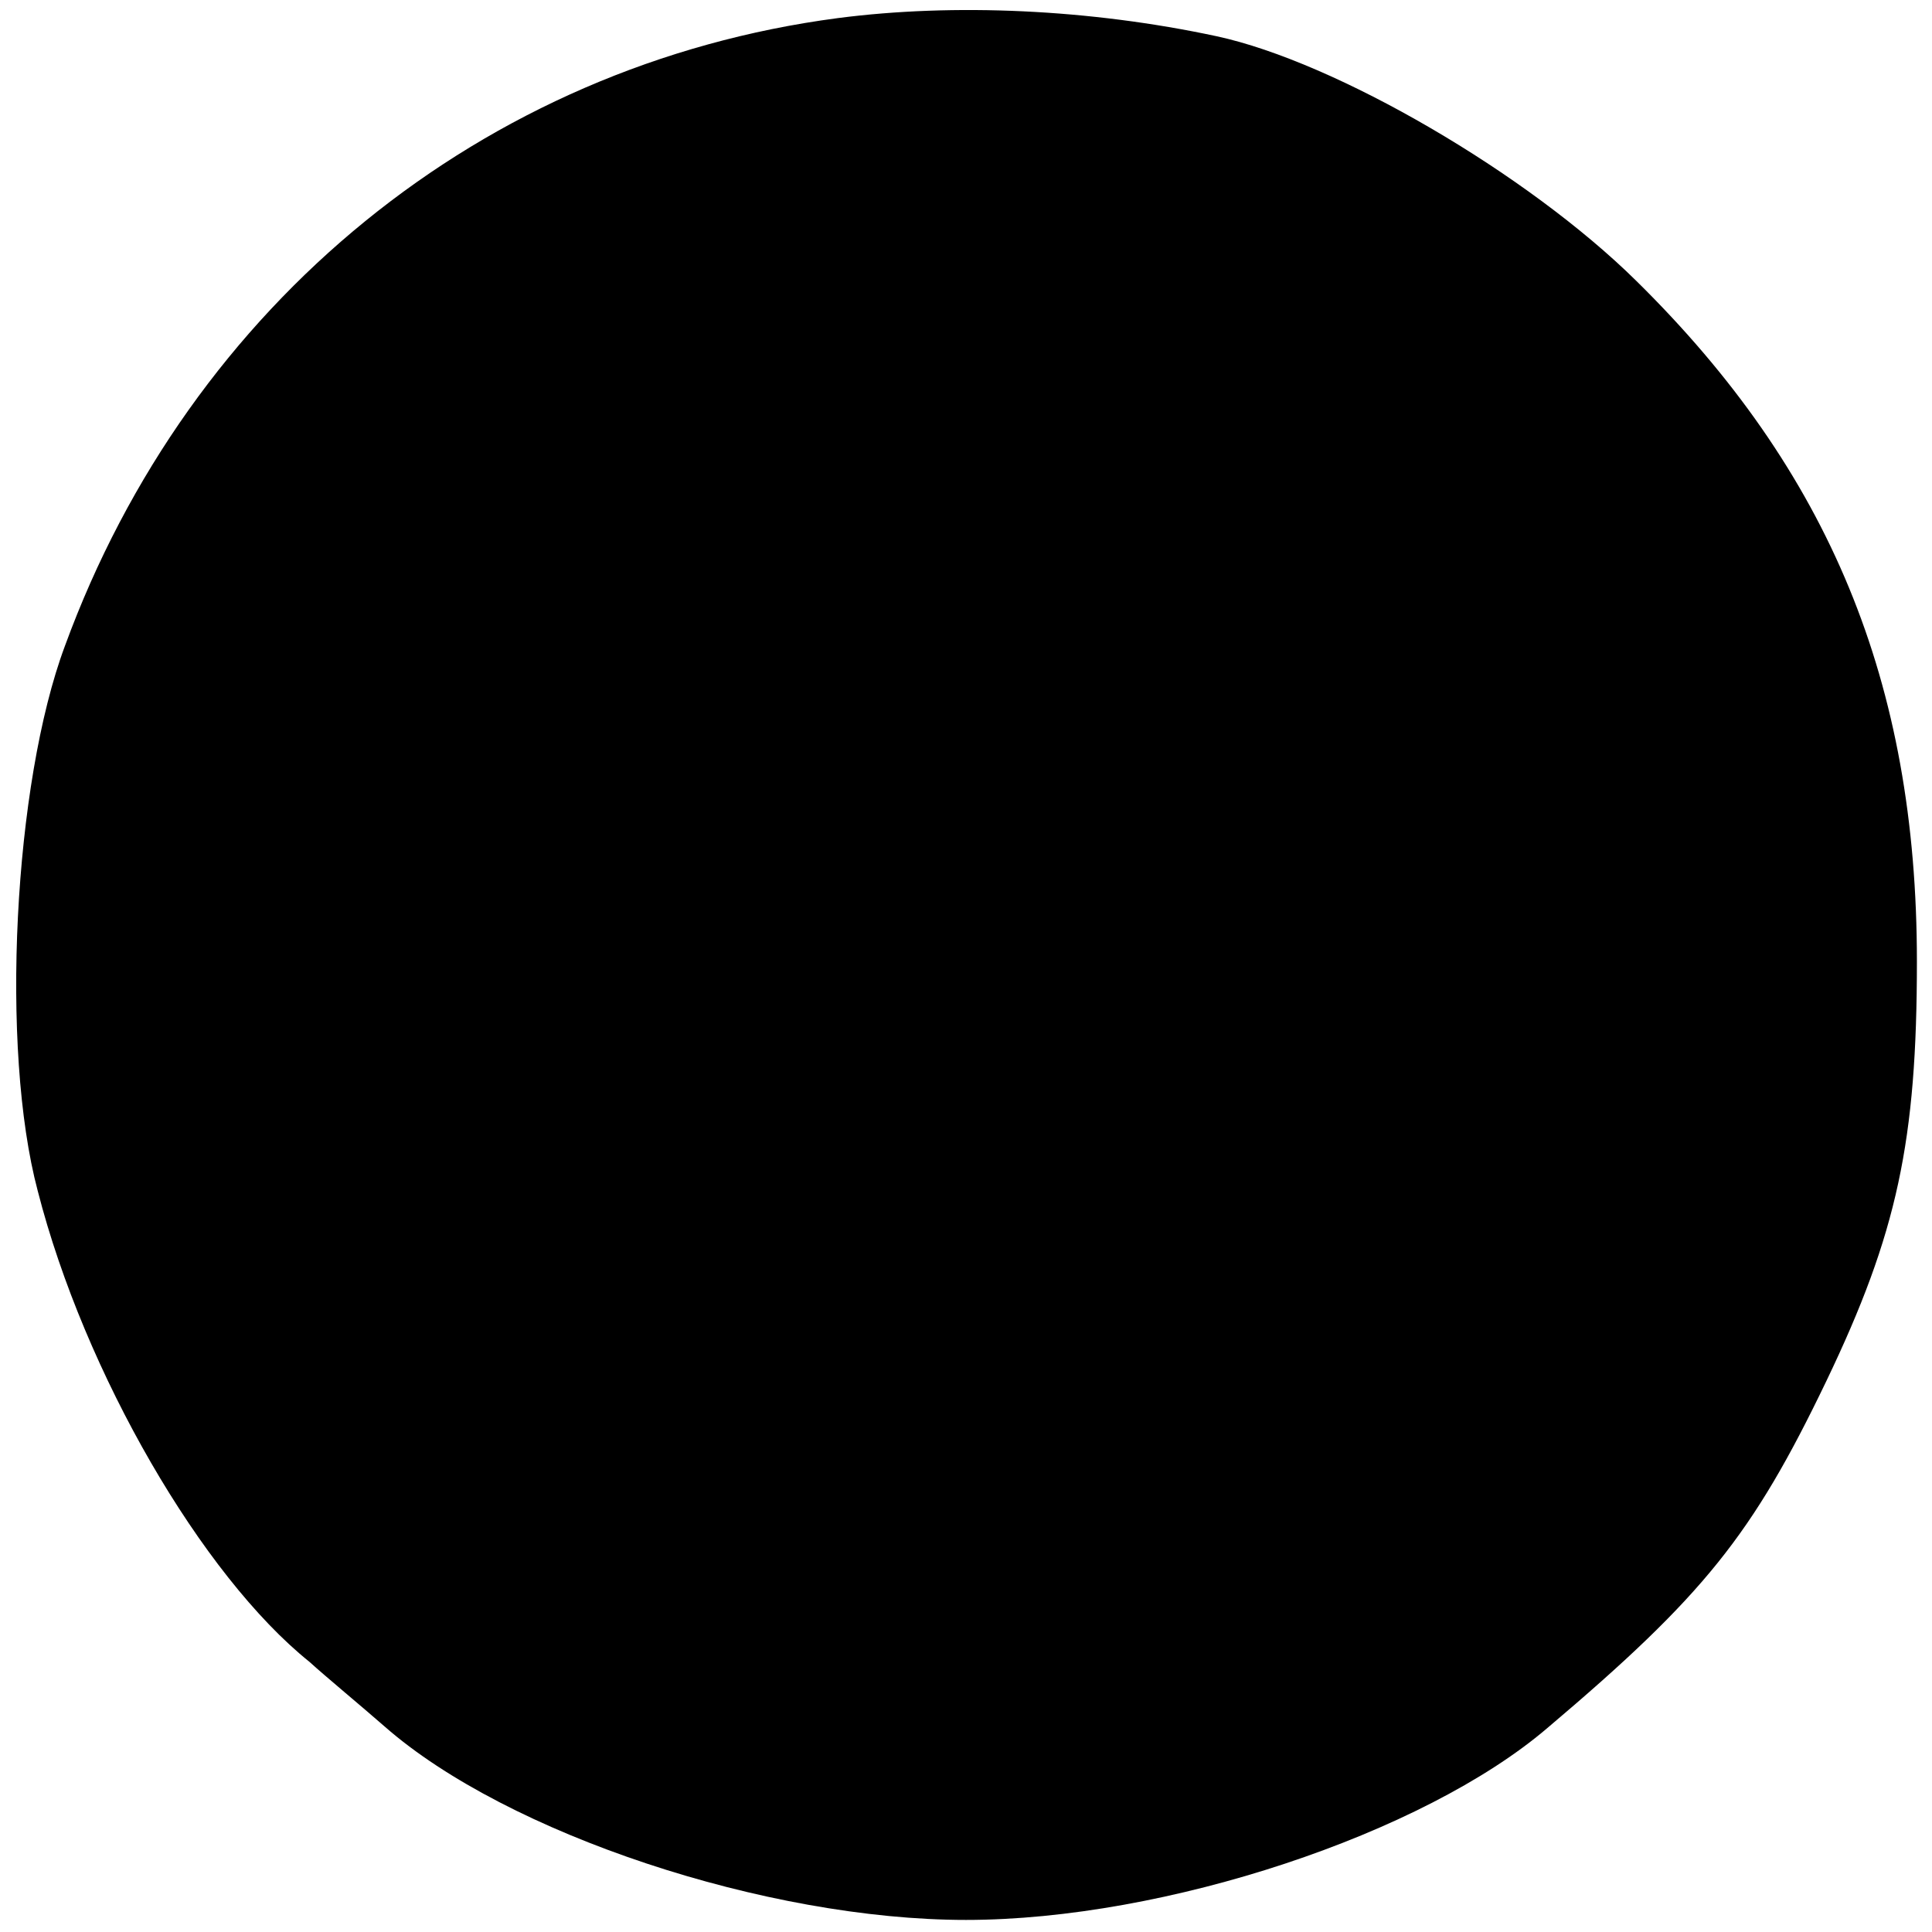
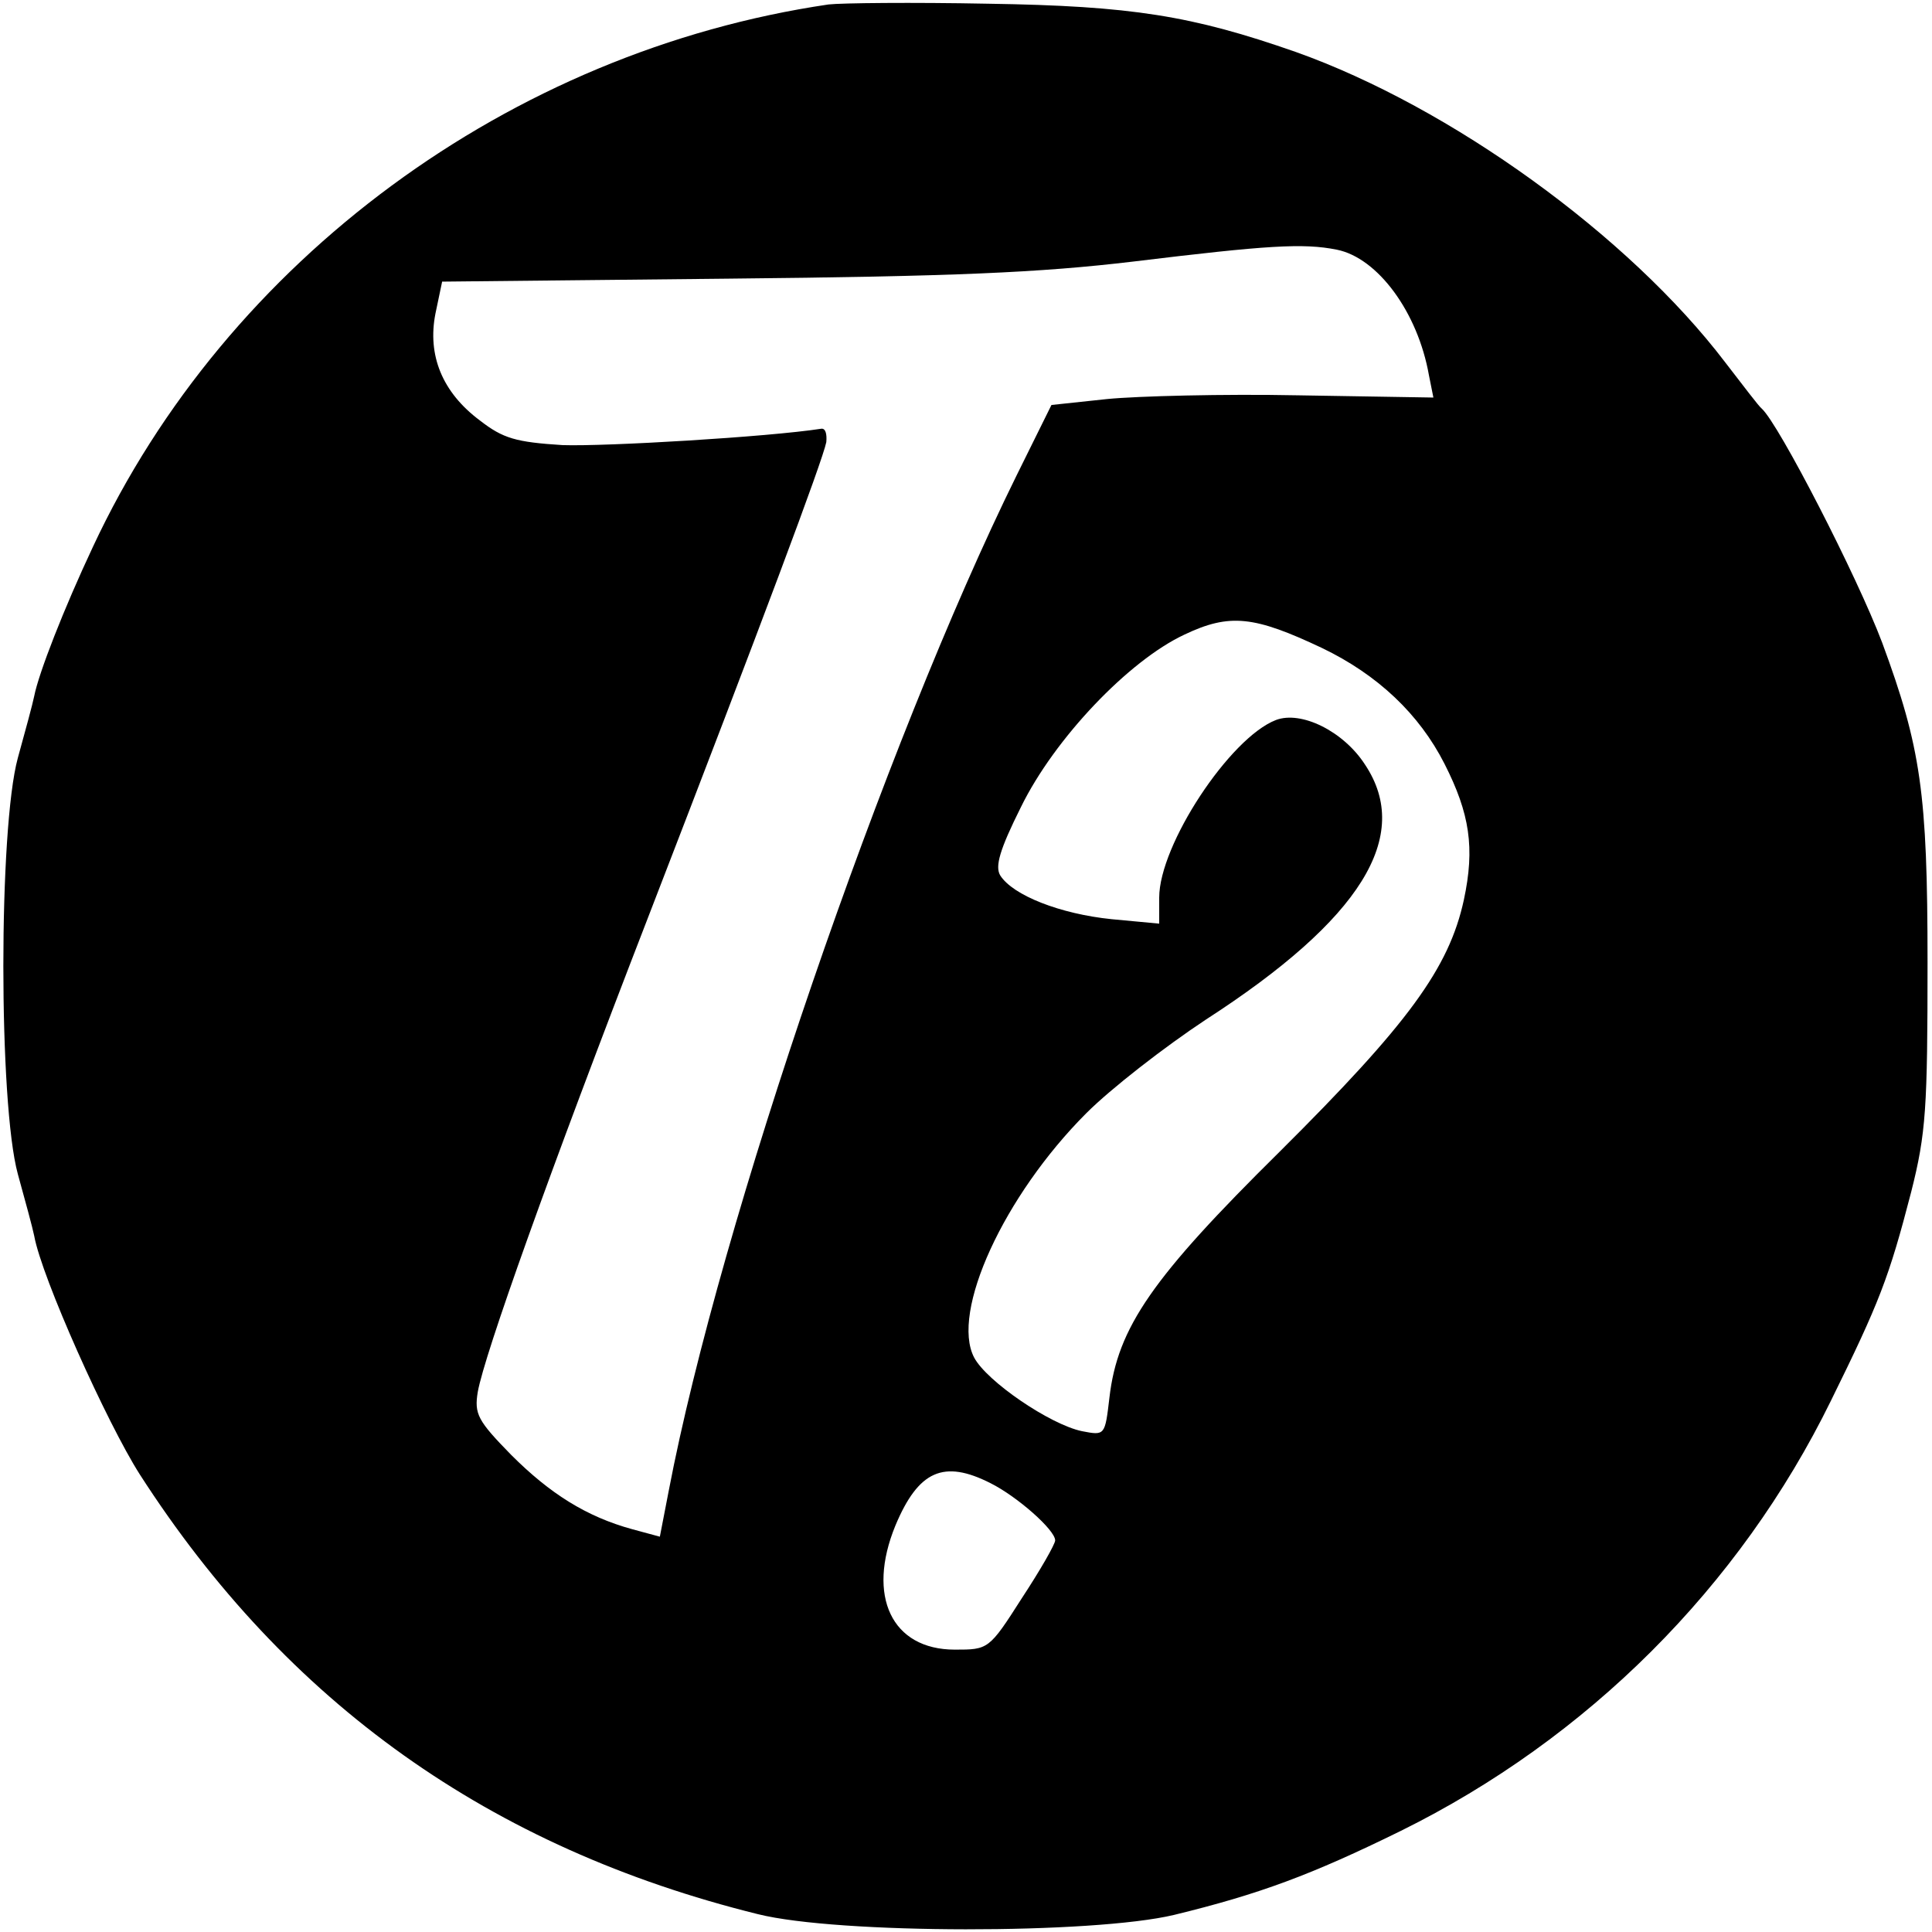
- <svg xmlns="http://www.w3.org/2000/svg" version="1" width="170.667" height="170.667" viewBox="0 0 128 128">
-   <path d="M55.5 1.2C32 4.3 12.6 20.1 4.3 42.8.9 51.9 0 69.5 2.5 78.9c3.1 12.1 10.9 25.5 18 31.2 1.1 1 3.4 2.9 5 4.3 8.1 7.1 25.3 12.8 38.5 12.8s30.3-5.7 38.5-12.7c10.4-8.8 13.6-12.8 18.5-23 4.7-9.8 6-15.9 6-27.8 0-18.5-5.8-32.5-18.6-45.1-7.2-7.1-19.9-14.5-27.8-16.2C72.2.6 63.2.2 55.5 1.2z" />
+ <svg xmlns="http://www.w3.org/2000/svg" version="1" width="346.667" height="346.667" viewBox="0 0 260 260">
+   <path d="M111.5.6c-42.8 6.3-81 34.4-99 73-3.9 8.3-7.3 17-7.9 20.1-.2 1-1.2 4.7-2.2 8.3-2.6 9.5-2.6 46.5 0 56 1 3.6 2 7.3 2.2 8.3 1 5.6 9.8 25.2 14.2 32.1 19.8 30.8 47.2 50.3 83.2 59.2 10.8 2.7 45.1 2.7 56 .1 11.5-2.8 18.5-5.4 30.5-11.3 25.1-12.4 45.6-32.8 57.9-57.9 6.5-13.2 7.8-16.5 10.8-28.1 2-7.9 2.2-11.3 2.2-30.9 0-22.8-.9-28.9-6.1-43-3.4-9-13.9-29.4-16.2-31.5-.4-.3-2.5-3.1-4.9-6.2-13-17.1-37-34.4-57.8-41.8-14-4.9-22.1-6.2-41.4-6.5-10.2-.2-19.8-.1-21.5.1zm68.4 33c5.5 1.1 10.9 8.4 12.4 16.9l.6 3-18.2-.3c-10-.2-21.6.1-25.7.5l-7.5.8-4.7 9.5C119.1 99.9 96.9 164.5 90 200.6l-1.2 6.2-3.7-1c-6.2-1.7-11.1-4.8-16.3-10-4.5-4.6-5-5.5-4.5-8.5.9-5 9.5-29.2 22.9-63.8 15.5-40.1 23.5-61.5 24-64 .1-1.1-.1-1.9-.7-1.8-7.1 1.1-29 2.4-34.8 2.2-6.3-.4-8-.9-11.1-3.3-5.1-3.8-7.1-8.8-6-14.4l.9-4.3 38.5-.4c30.3-.3 41.9-.8 54.5-2.3 18.1-2.2 22.9-2.5 27.4-1.6zm-2 53.6c7.5 3.6 13.1 8.9 16.5 15.6 3.4 6.7 4.1 11.3 2.6 18.3-2 9.2-7.5 16.7-24.8 33.9-17.1 16.9-21.8 23.6-22.9 33.1-.6 5.1-.6 5.1-3.7 4.5-4.3-.9-12.8-6.7-14.5-9.9-3.2-6.1 4-21.8 15.1-32.9 3.3-3.3 10.5-8.9 16.1-12.6 20.9-13.5 27.8-24.7 21.4-34.3-2.9-4.5-8.6-7.3-12-6-6.2 2.4-15.7 16.8-15.7 23.9v3.5l-6.4-.6c-6.9-.7-13.3-3.2-15-5.9-.7-1.2-.1-3.4 2.8-9.2 4.5-9.2 14.5-19.7 22-23.2 6.1-2.9 9.4-2.5 18.5 1.8zm-44.6 112.4c3.6 1.8 8.7 6.3 8.7 7.7 0 .5-2 4-4.5 7.8-4.4 6.9-4.5 6.9-9 6.9-8.5 0-11.9-7.2-8-16.7 3.1-7.4 6.5-8.9 12.8-5.7z" />
</svg>
